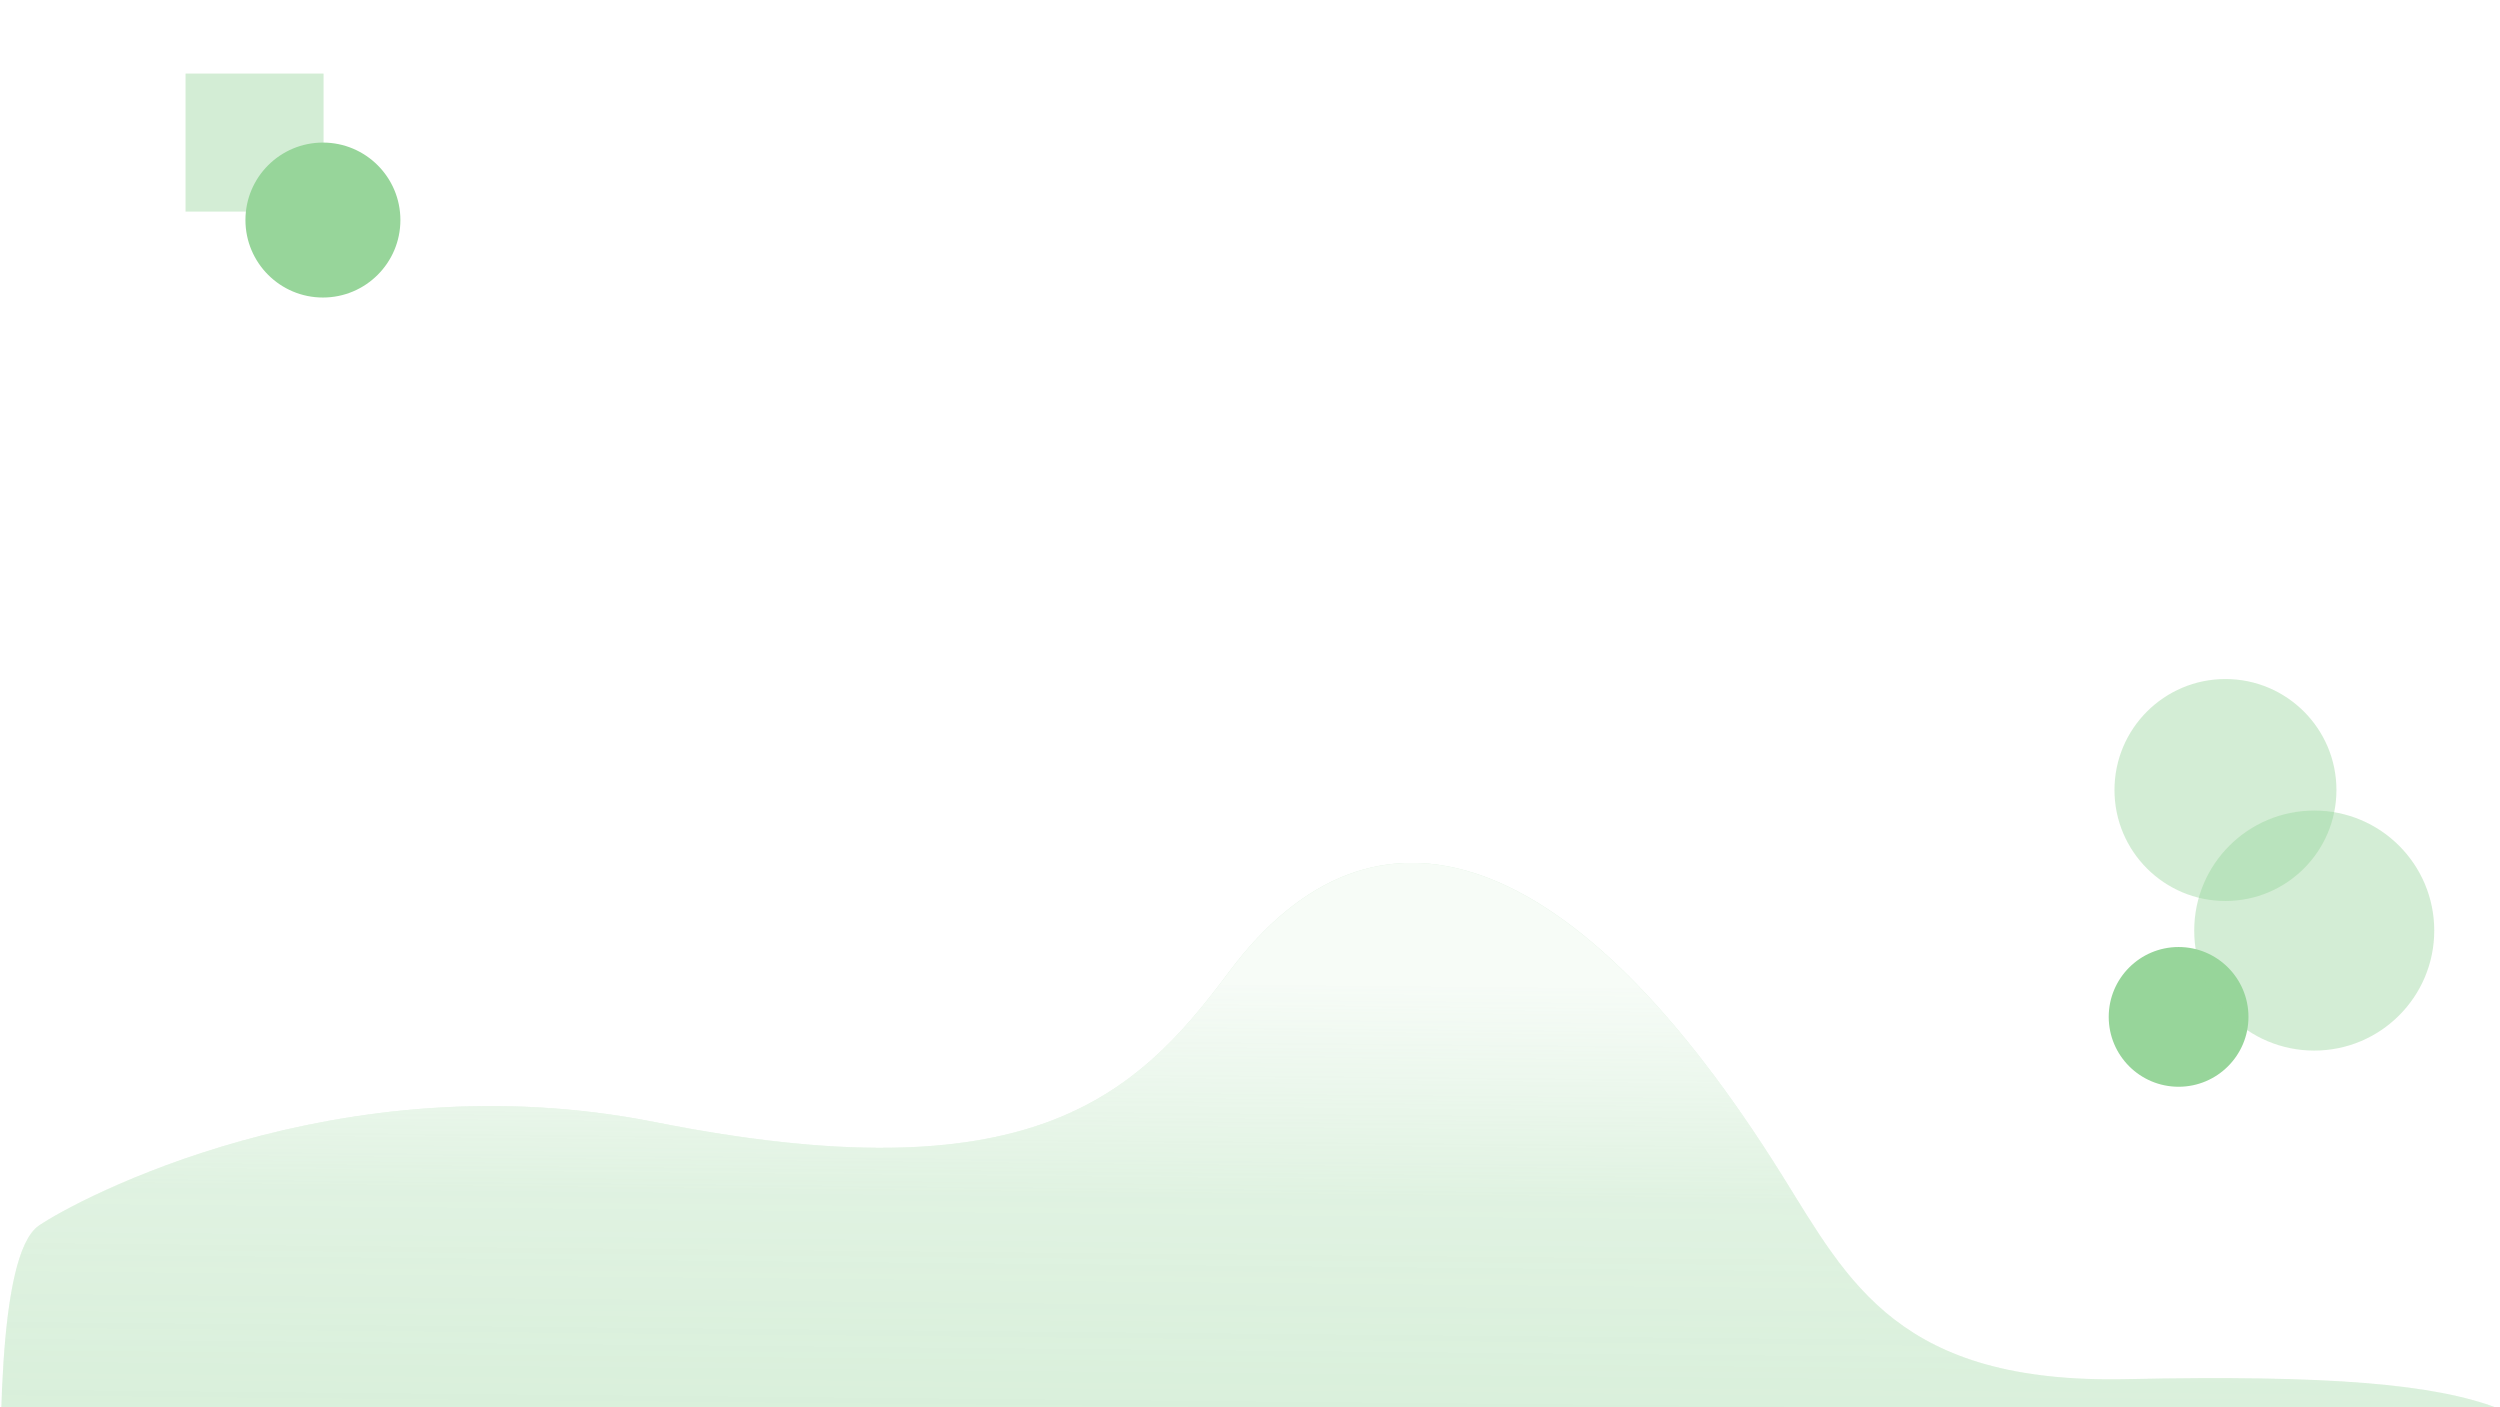
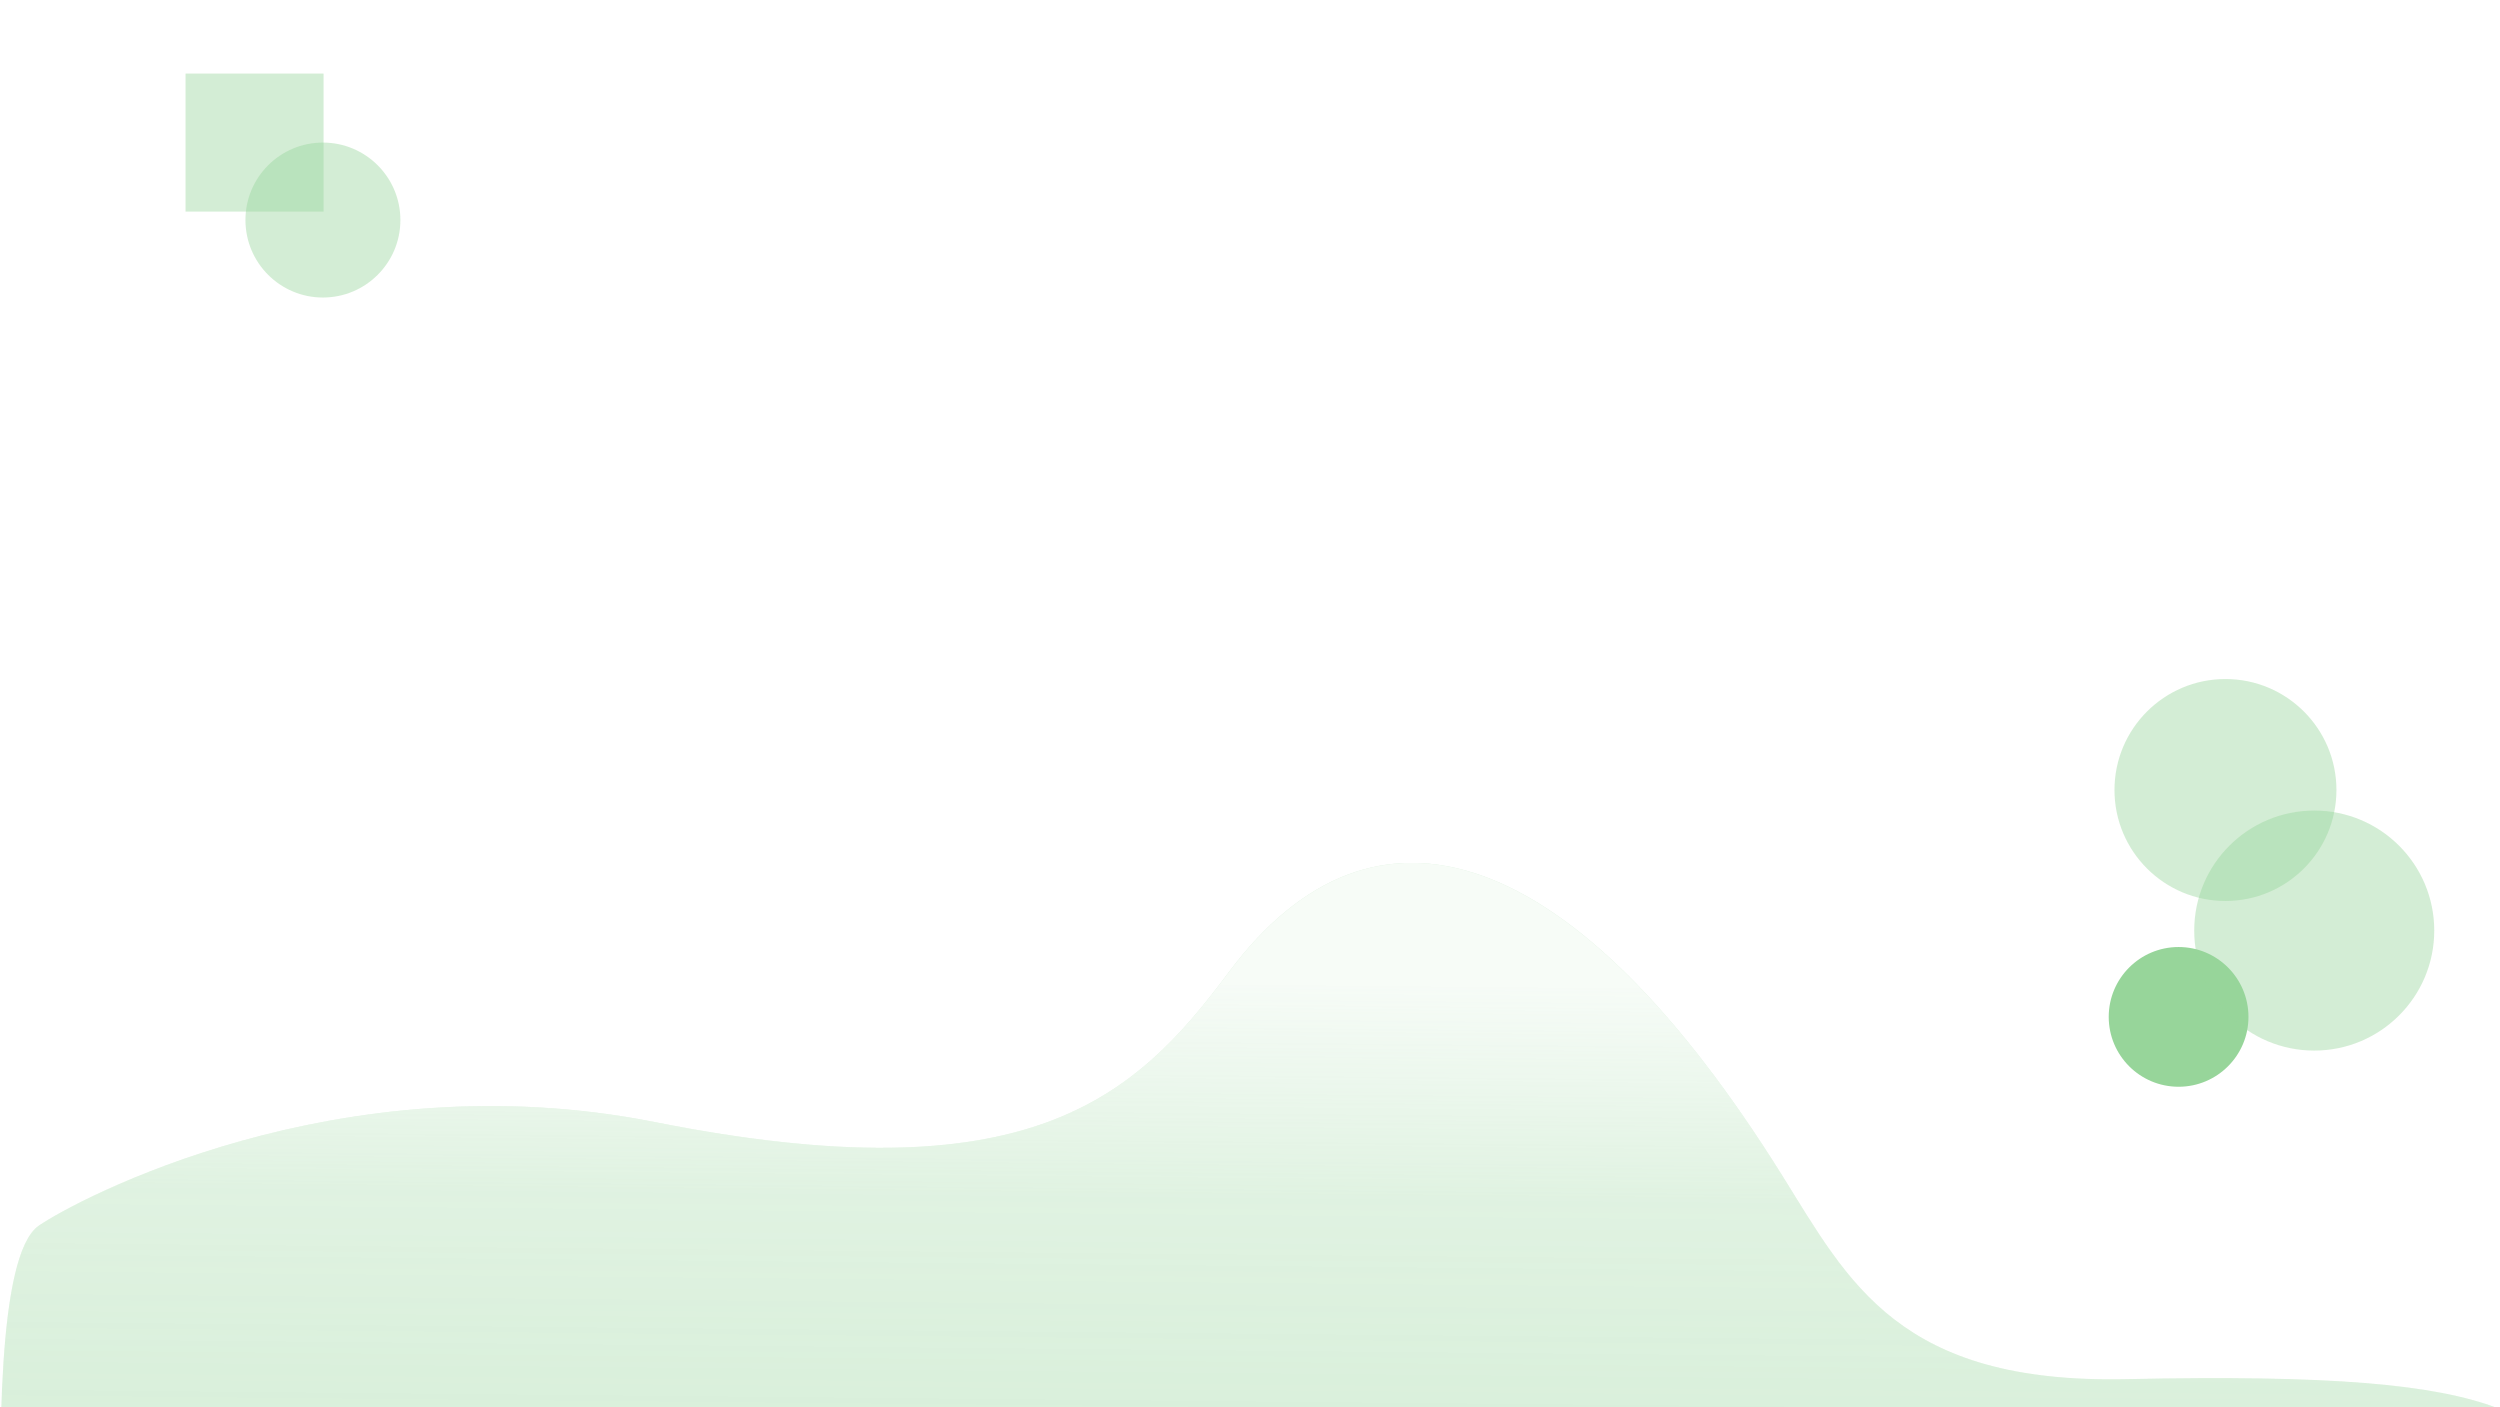
<svg xmlns="http://www.w3.org/2000/svg" xmlns:xlink="http://www.w3.org/1999/xlink" id="Layer_1" data-name="Layer 1" viewBox="0 0 1920 1080">
  <defs>
-     <style>.cls-1{mask:url(#mask);filter:url(#luminosity-noclip-2);}.cls-2{mix-blend-mode:multiply;fill:url(#New_Gradient_Swatch_copy_5);}.cls-3{fill:url(#New_Gradient_Swatch_copy_6);}.cls-4,.cls-5,.cls-6,.cls-9{opacity:0.42;}.cls-4{fill:url(#New_Gradient_Swatch_copy_6-2);}.cls-5{fill:url(#New_Gradient_Swatch_copy_6-3);}.cls-6{fill:url(#New_Gradient_Swatch_copy_6-4);}.cls-7{fill:url(#New_Gradient_Swatch_copy_6-5);}.cls-8{mask:url(#mask-2);}.cls-9{fill:url(#New_Gradient_Swatch_copy_6-6);}.cls-10{filter:url(#luminosity-noclip);}</style>
+     <style>.cls-1{mask:url(#mask);filter:url(#luminosity-noclip-2);}.cls-2{mix-blend-mode:multiply;fill:url(#New_Gradient_Swatch_copy_5);}.cls-3{fill:url(#New_Gradient_Swatch_copy_6);}.cls-4,.cls-5,.cls-6,.cls-7,.cls-9{opacity:0.42;}.cls-4{fill:url(#New_Gradient_Swatch_copy_6-2);}.cls-5{fill:url(#New_Gradient_Swatch_copy_6-3);}.cls-6{fill:url(#New_Gradient_Swatch_copy_6-4);}.cls-7{fill:url(#New_Gradient_Swatch_copy_6-5);}.cls-8{mask:url(#mask-2);}.cls-9{fill:url(#New_Gradient_Swatch_copy_6-6);}.cls-10{filter:url(#luminosity-noclip);}</style>
    <filter id="luminosity-noclip" x="0.34" y="-9427.5" width="2041.97" height="32766" filterUnits="userSpaceOnUse" color-interpolation-filters="sRGB">
      <feFlood flood-color="#fff" result="bg" />
      <feBlend in="SourceGraphic" in2="bg" />
    </filter>
    <mask id="mask" x="0.34" y="-9427.5" width="2041.97" height="32766" maskUnits="userSpaceOnUse">
      <g class="cls-10" />
    </mask>
    <linearGradient id="New_Gradient_Swatch_copy_5" x1="5320.6" y1="3279.99" x2="5504.88" y2="2965.09" gradientTransform="matrix(-1.16, 0.67, -0.67, -1.17, 9404.1, 1029.21)" gradientUnits="userSpaceOnUse">
      <stop offset="0" stop-color="#333" />
      <stop offset="0.33" stop-color="#b3b3b3" />
      <stop offset="1" stop-color="#fff" />
    </linearGradient>
    <linearGradient id="New_Gradient_Swatch_copy_6" x1="1619.5" y1="780.97" x2="1726.82" y2="780.97" gradientUnits="userSpaceOnUse">
      <stop offset="0" stop-color="#97d59a" />
      <stop offset="0.33" stop-color="#97d59a" />
      <stop offset="1" stop-color="#97d59a" />
    </linearGradient>
    <linearGradient id="New_Gradient_Swatch_copy_6-2" x1="1623.92" y1="606.73" x2="1794.37" y2="606.73" xlink:href="#New_Gradient_Swatch_copy_6" />
    <linearGradient id="New_Gradient_Swatch_copy_6-3" x1="1685.16" y1="714.68" x2="1869.5" y2="714.68" xlink:href="#New_Gradient_Swatch_copy_6" />
    <linearGradient id="New_Gradient_Swatch_copy_6-4" x1="142.5" y1="109.5" x2="248.5" y2="109.5" xlink:href="#New_Gradient_Swatch_copy_6" />
    <linearGradient id="New_Gradient_Swatch_copy_6-5" x1="188.5" y1="169" x2="307.5" y2="169" xlink:href="#New_Gradient_Swatch_copy_6" />
    <filter id="luminosity-noclip-2" x="0.34" y="662.68" width="2041.97" height="593.99" filterUnits="userSpaceOnUse" color-interpolation-filters="sRGB">
      <feFlood flood-color="#fff" result="bg" />
      <feBlend in="SourceGraphic" in2="bg" />
    </filter>
    <mask id="mask-2" x="0.34" y="662.68" width="2041.97" height="593.99" maskUnits="userSpaceOnUse">
      <g class="cls-1">
        <path class="cls-2" d="M1575.46,1245.65c18.32.14,443.84,22,452.41,3.8,21.75-46.13,20.71-19.68-15.34-75.13-56.51-86.93-67.15-121.78-379.66-115.13-174.26,3.71-213-74.51-263.52-155.45-160-256.5-313.62-307.51-425.82-156.85C871.25,844,789.51,918.7,502.86,861.74c-243.24-48.34-445,60.15-473.1,79.59-32.22,22.31-30.82,172-28.16,264.2.75,26.2,708.06,33.8,731,34Z" />
      </g>
    </mask>
    <linearGradient id="New_Gradient_Swatch_copy_6-6" x1="5320.6" y1="3279.99" x2="5504.88" y2="2965.09" gradientTransform="matrix(-1.16, 0.67, -0.67, -1.17, 9404.1, 1029.21)" xlink:href="#New_Gradient_Swatch_copy_6" />
  </defs>
  <circle class="cls-3" cx="1673.16" cy="780.97" r="53.66" />
  <circle class="cls-4" cx="1709.15" cy="606.73" r="85.23" />
  <circle class="cls-5" cx="1777.33" cy="714.68" r="92.17" />
  <rect class="cls-6" x="142.5" y="56.5" width="106" height="106" />
  <circle class="cls-7" cx="248" cy="169" r="59.5" />
  <g class="cls-8">
    <path class="cls-9" d="M1575.46,1245.65c18.32.14,443.84,22,452.41,3.8,21.75-46.13,20.71-19.68-15.34-75.13-56.51-86.93-67.15-121.78-379.66-115.13-174.26,3.71-213-74.51-263.52-155.45-160-256.5-313.62-307.51-425.82-156.85C871.25,844,789.51,918.7,502.86,861.74c-243.24-48.34-445,60.15-473.1,79.59-32.22,22.31-30.82,172-28.16,264.2.75,26.2,708.06,33.8,731,34Z" />
  </g>
</svg>
